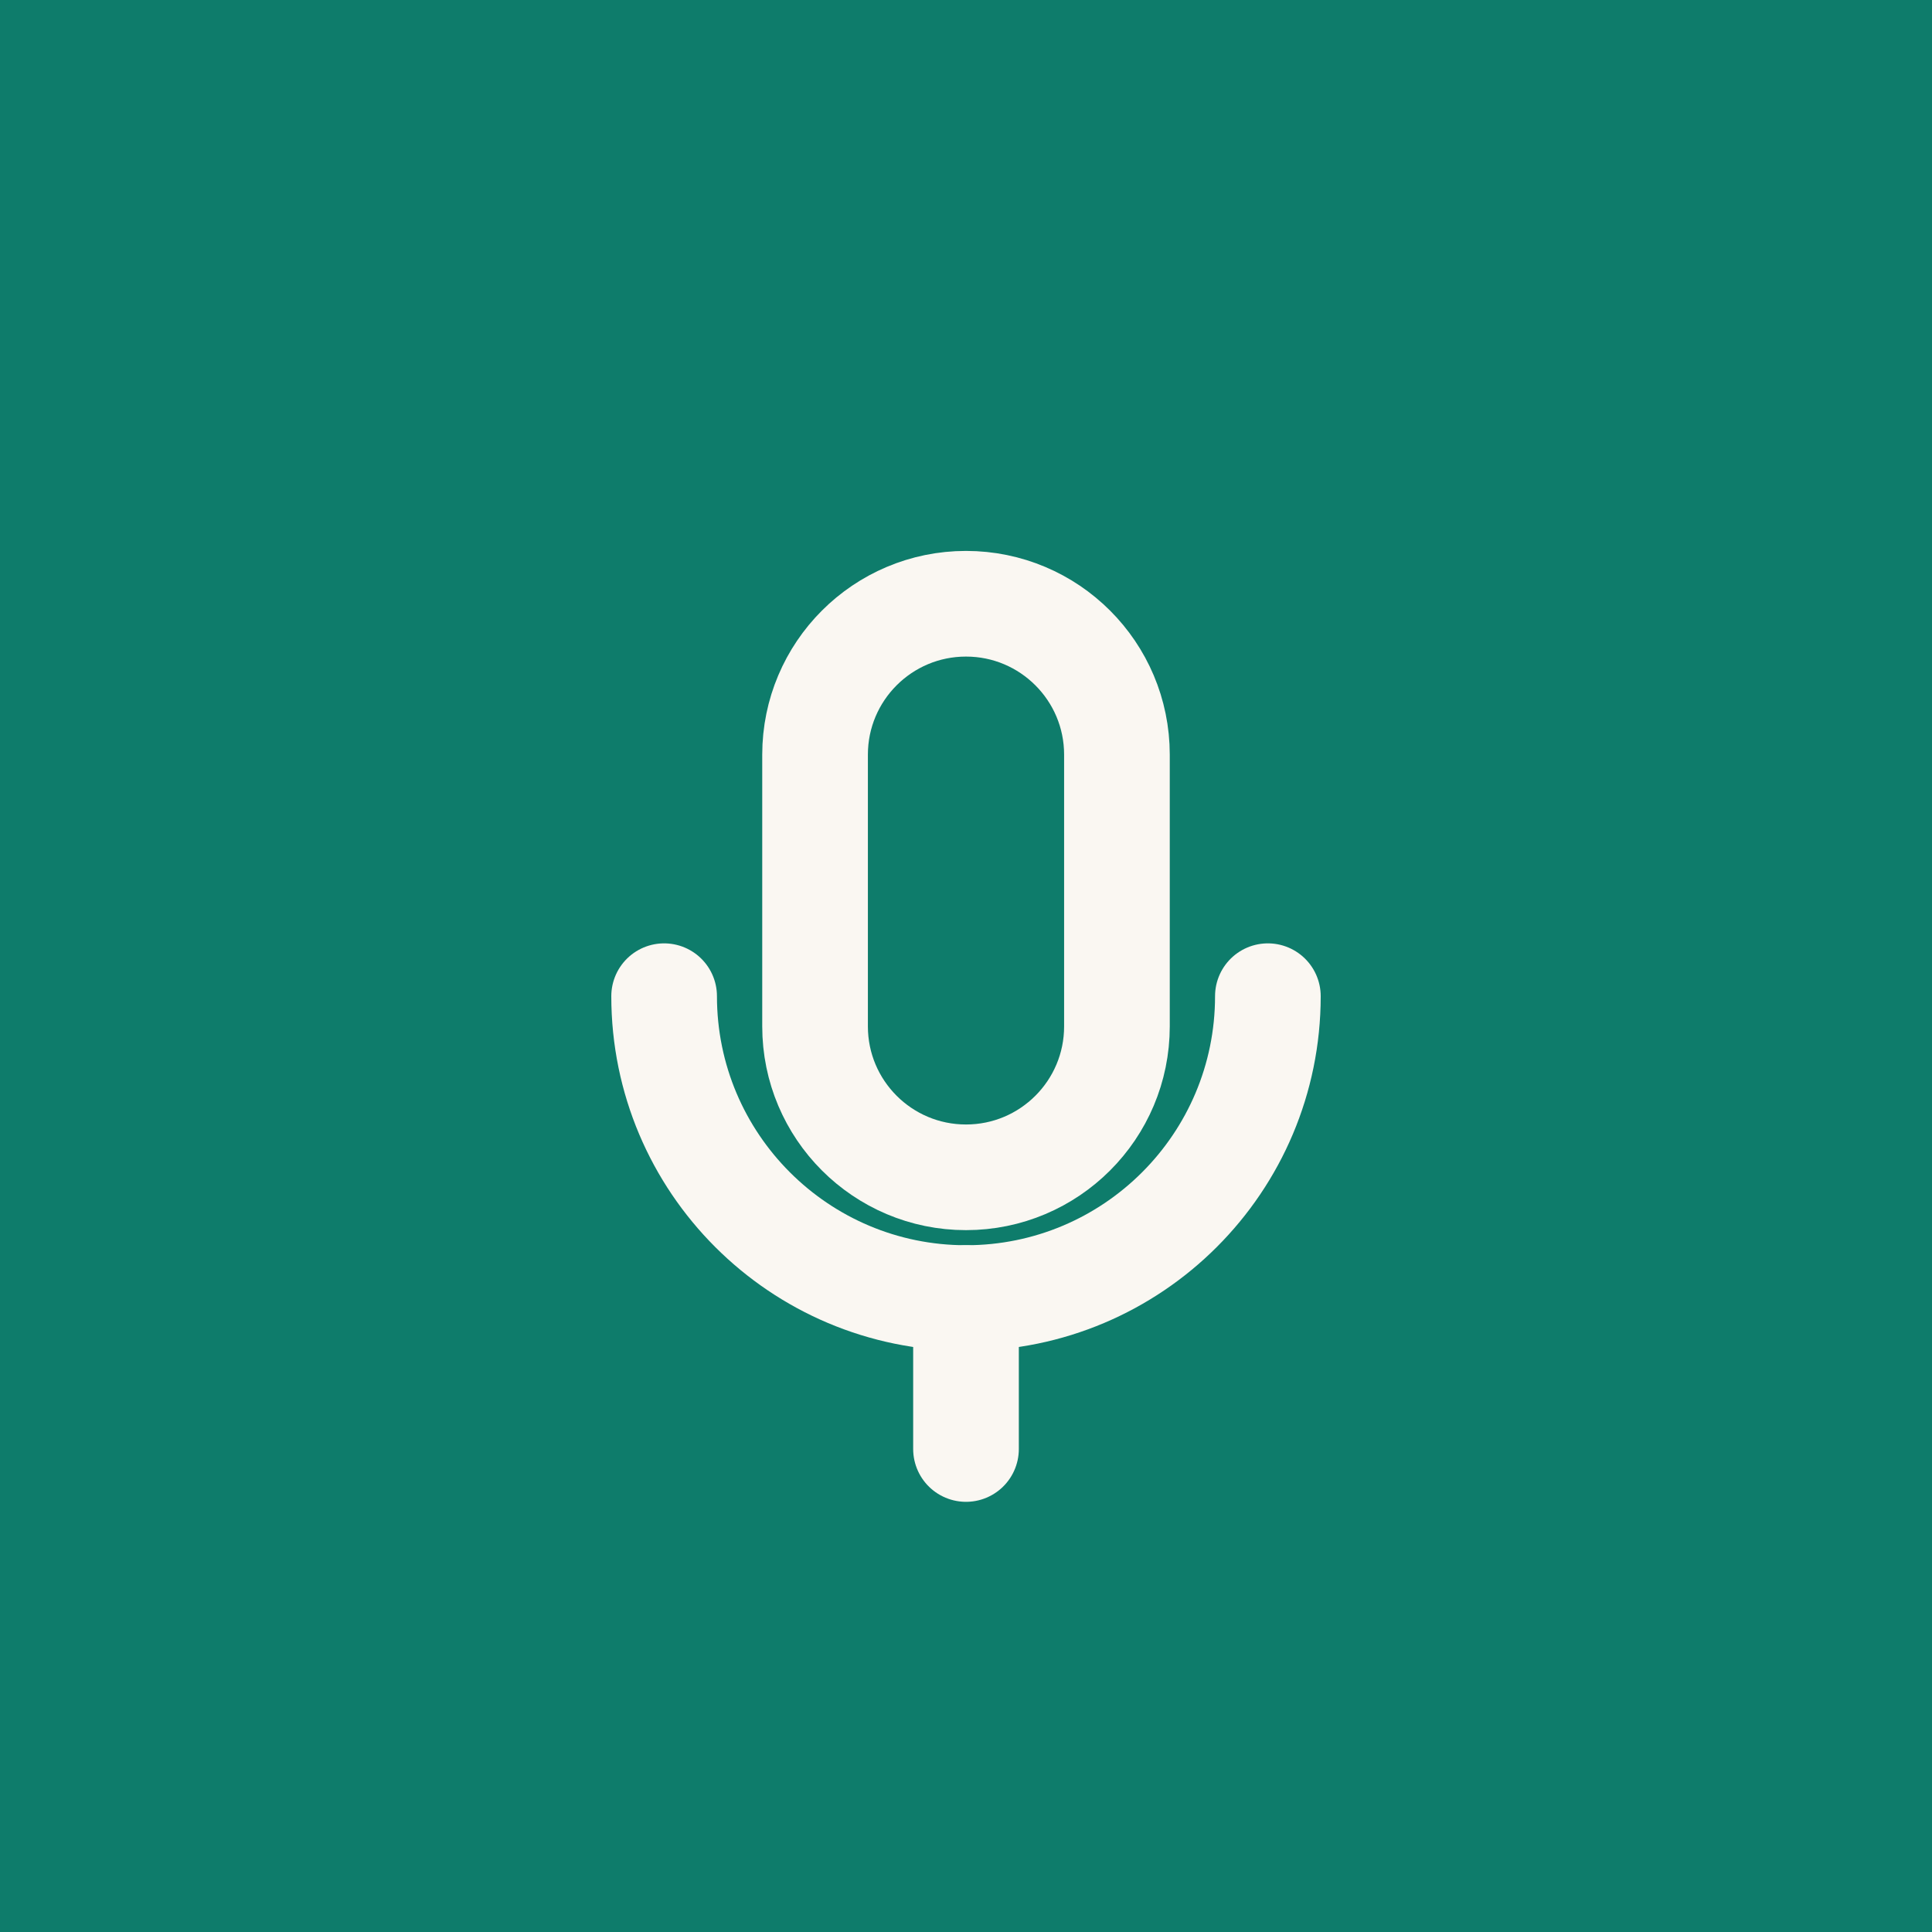
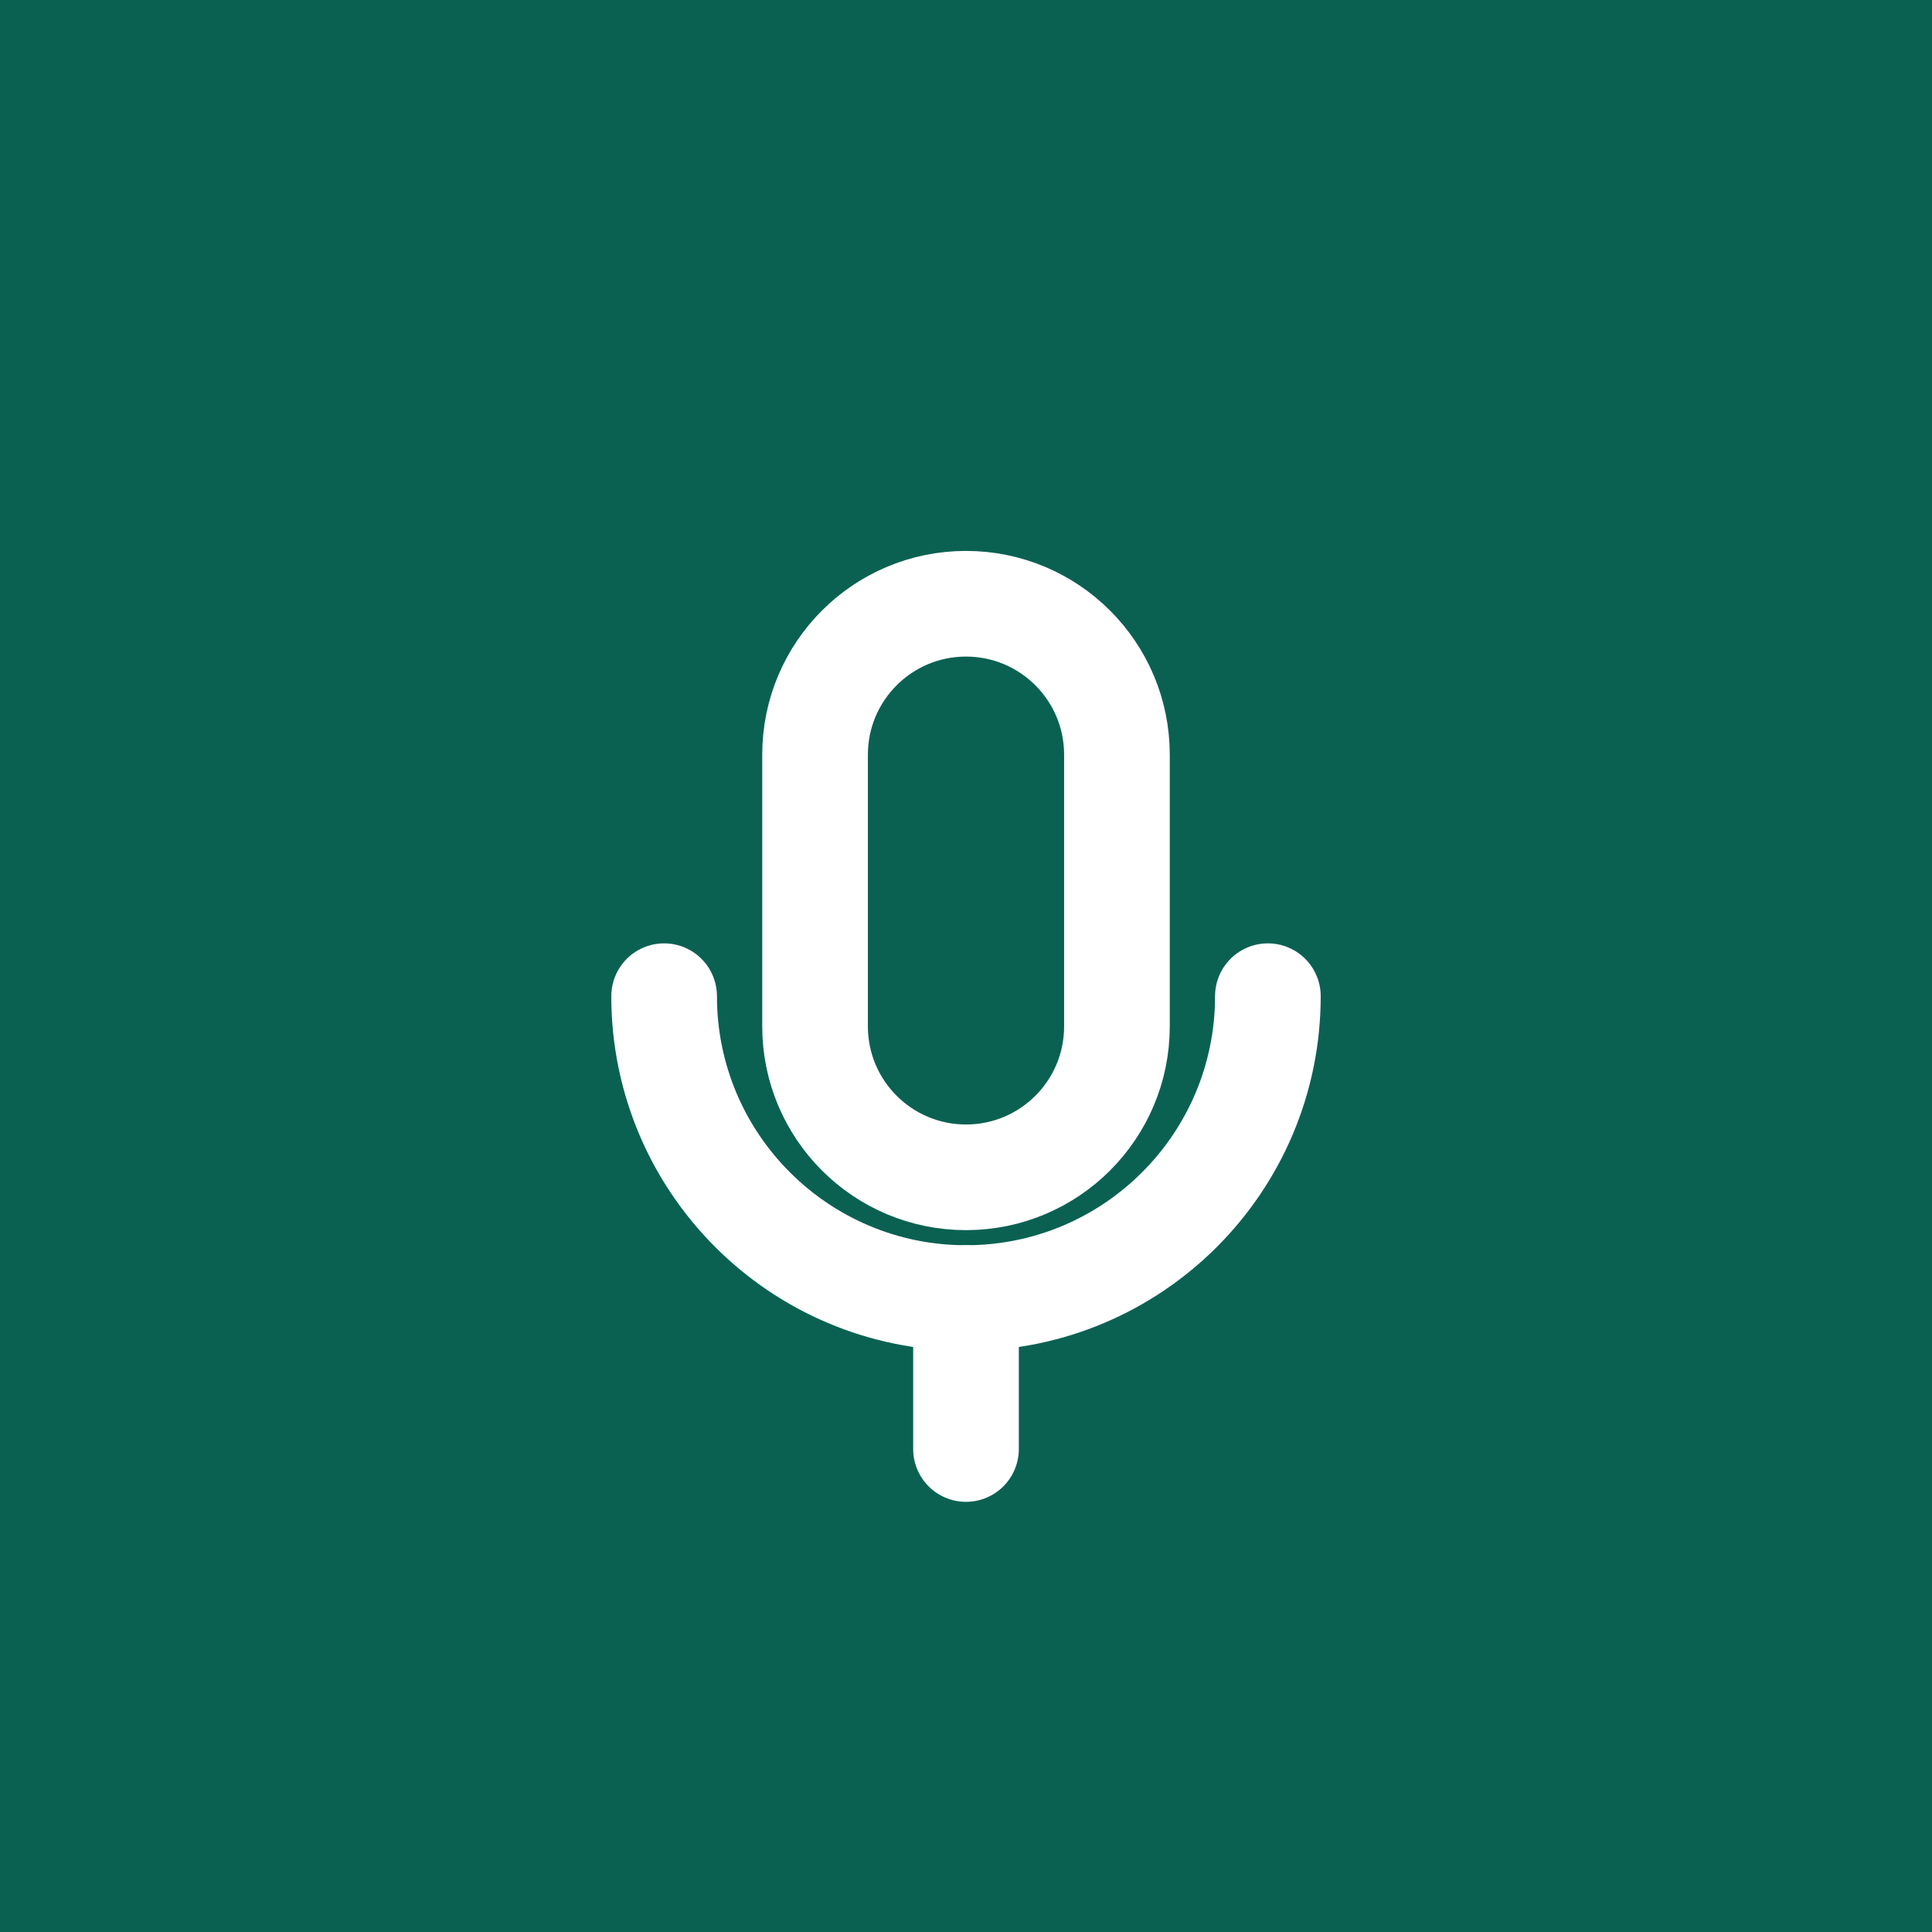
<svg xmlns="http://www.w3.org/2000/svg" viewBox="0 0 128 128" role="img" aria-label="Vaani Saathi">
-   <rect width="128" height="128" fill="#0E7C6B" />
-   <g fill="none" stroke="#FAF7F2" stroke-width="7" stroke-linecap="round" stroke-linejoin="round">
+   <rect width="128" height="128" fill="#0A6152" />
+   <g fill="none" stroke="#FFFFFF" stroke-width="7" stroke-linecap="round" stroke-linejoin="round">
    <path d="M64 40a10 10 0 0 1 10 10v18a10 10 0 0 1-20 0V50a10 10 0 0 1 10-10z" />
    <path d="M44 66a20 20 0 0 0 40 0" />
    <path d="M64 86v10" />
  </g>
</svg>
